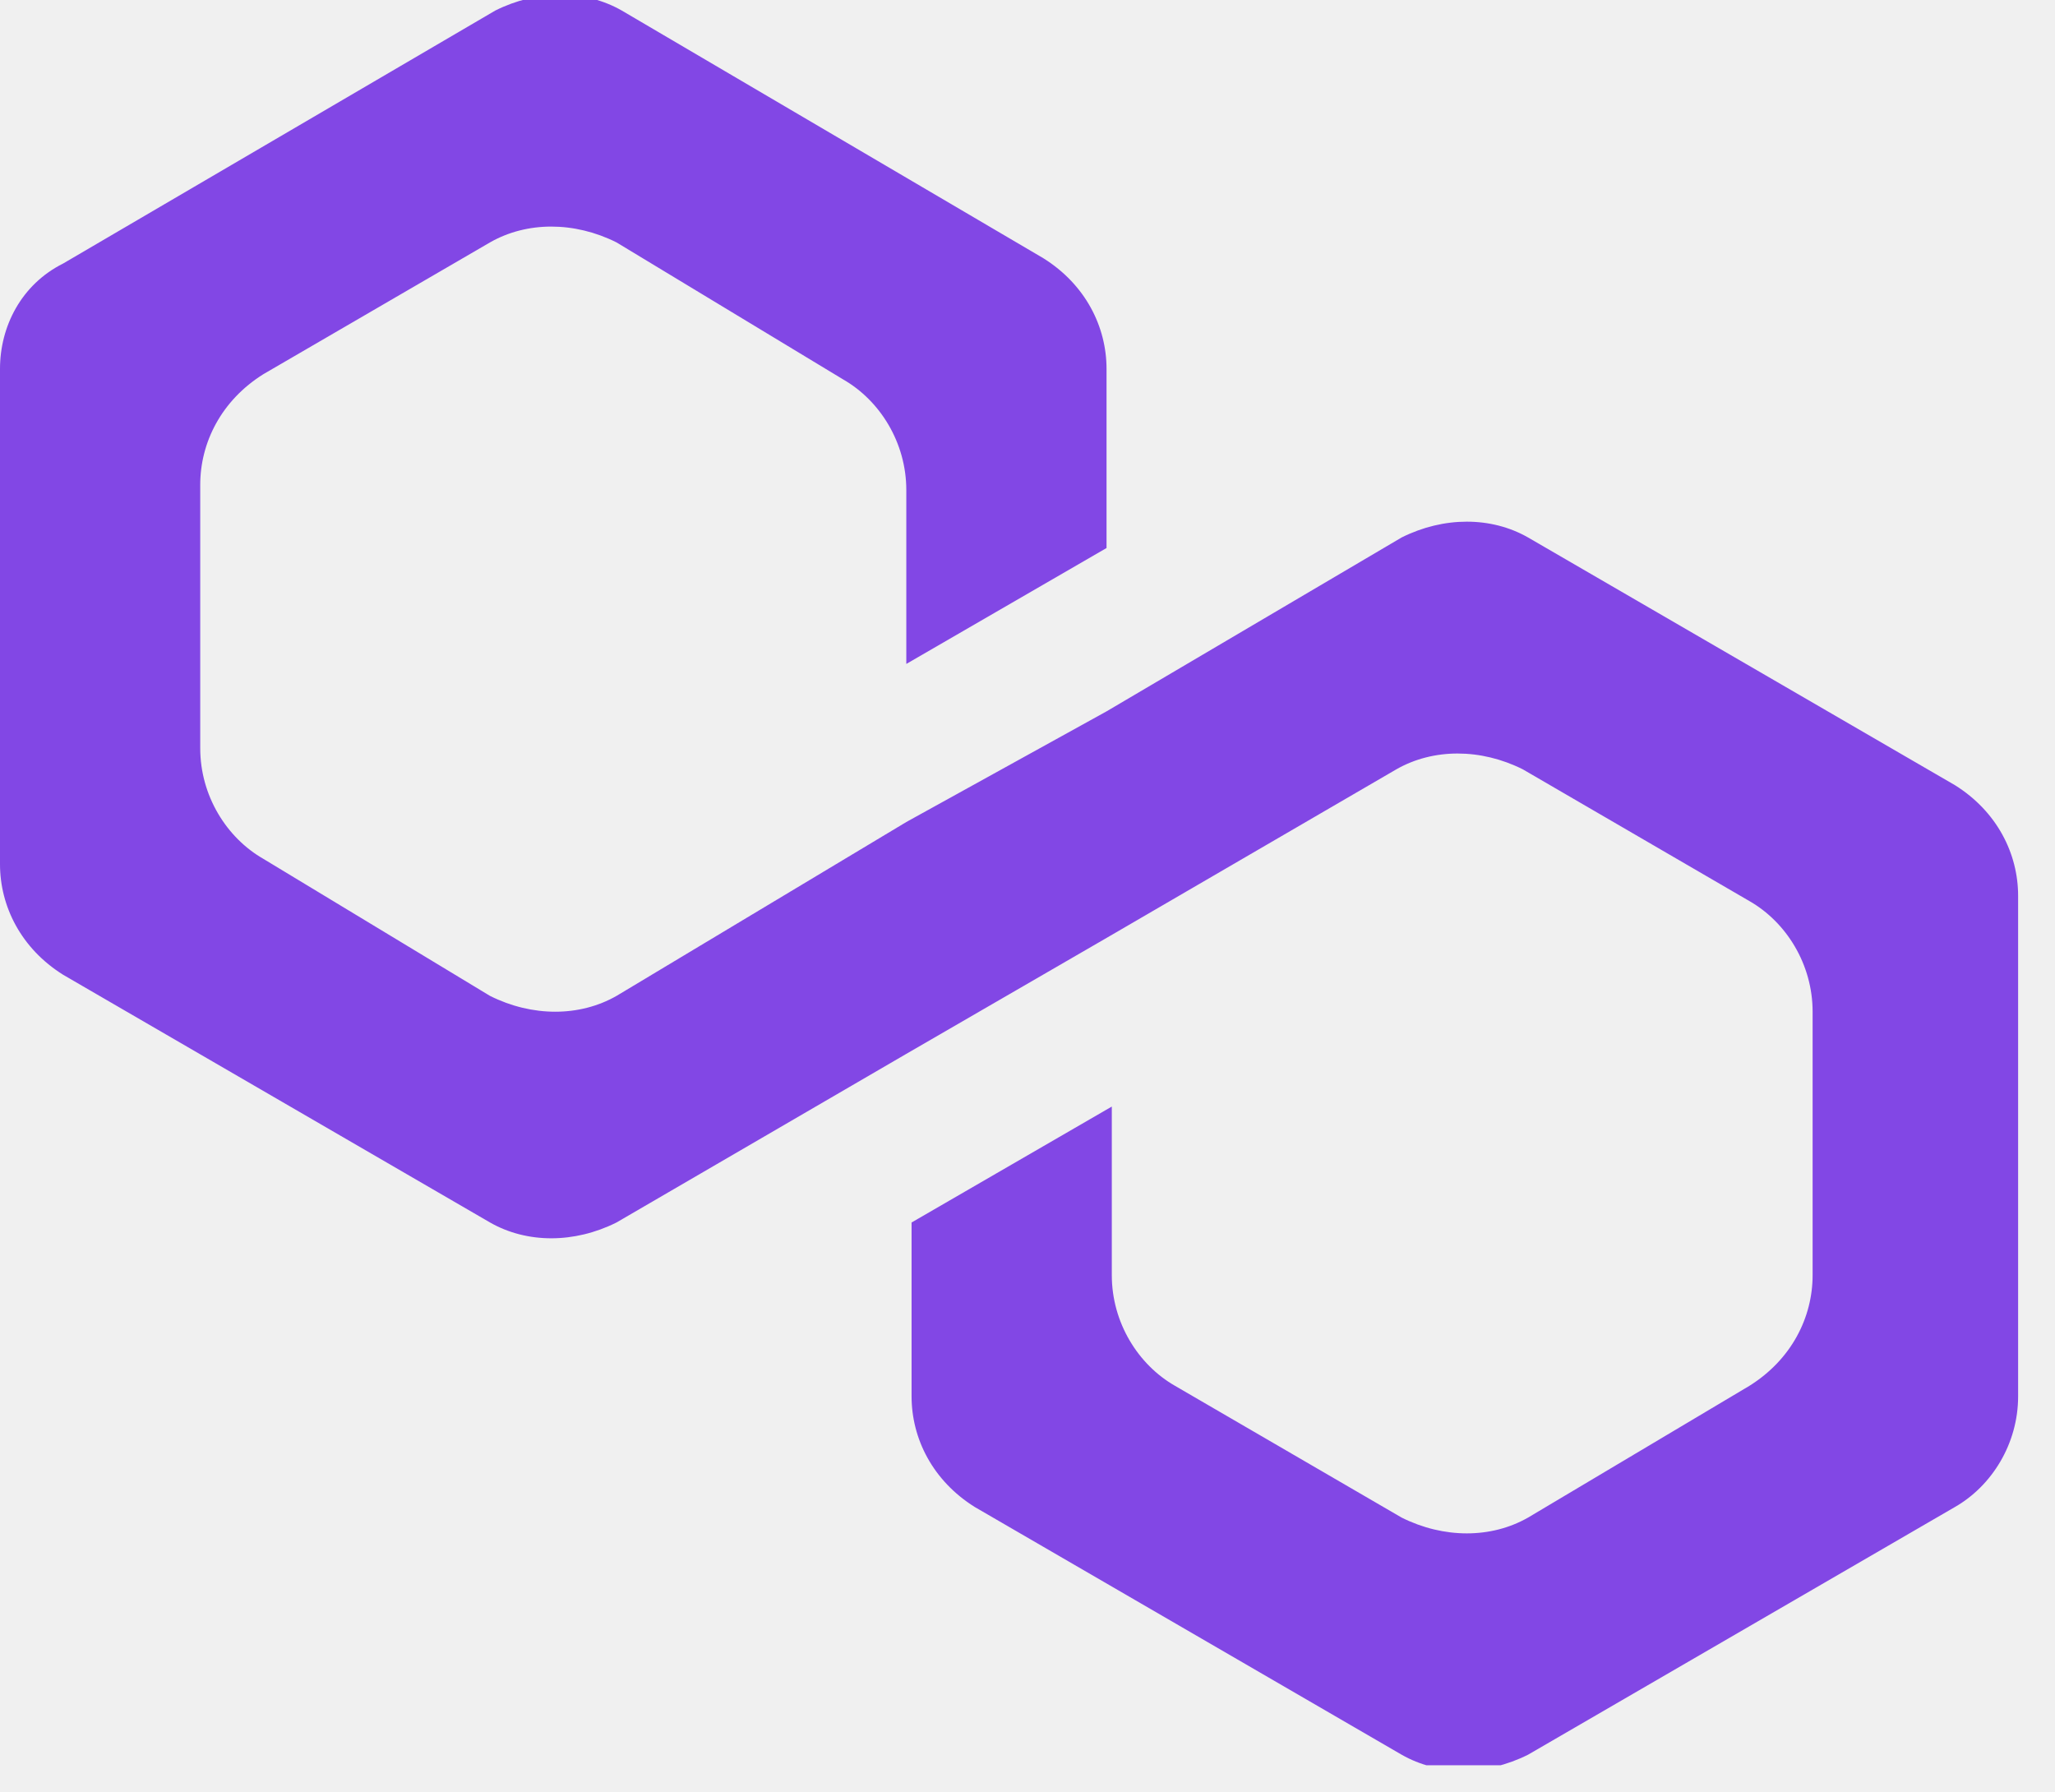
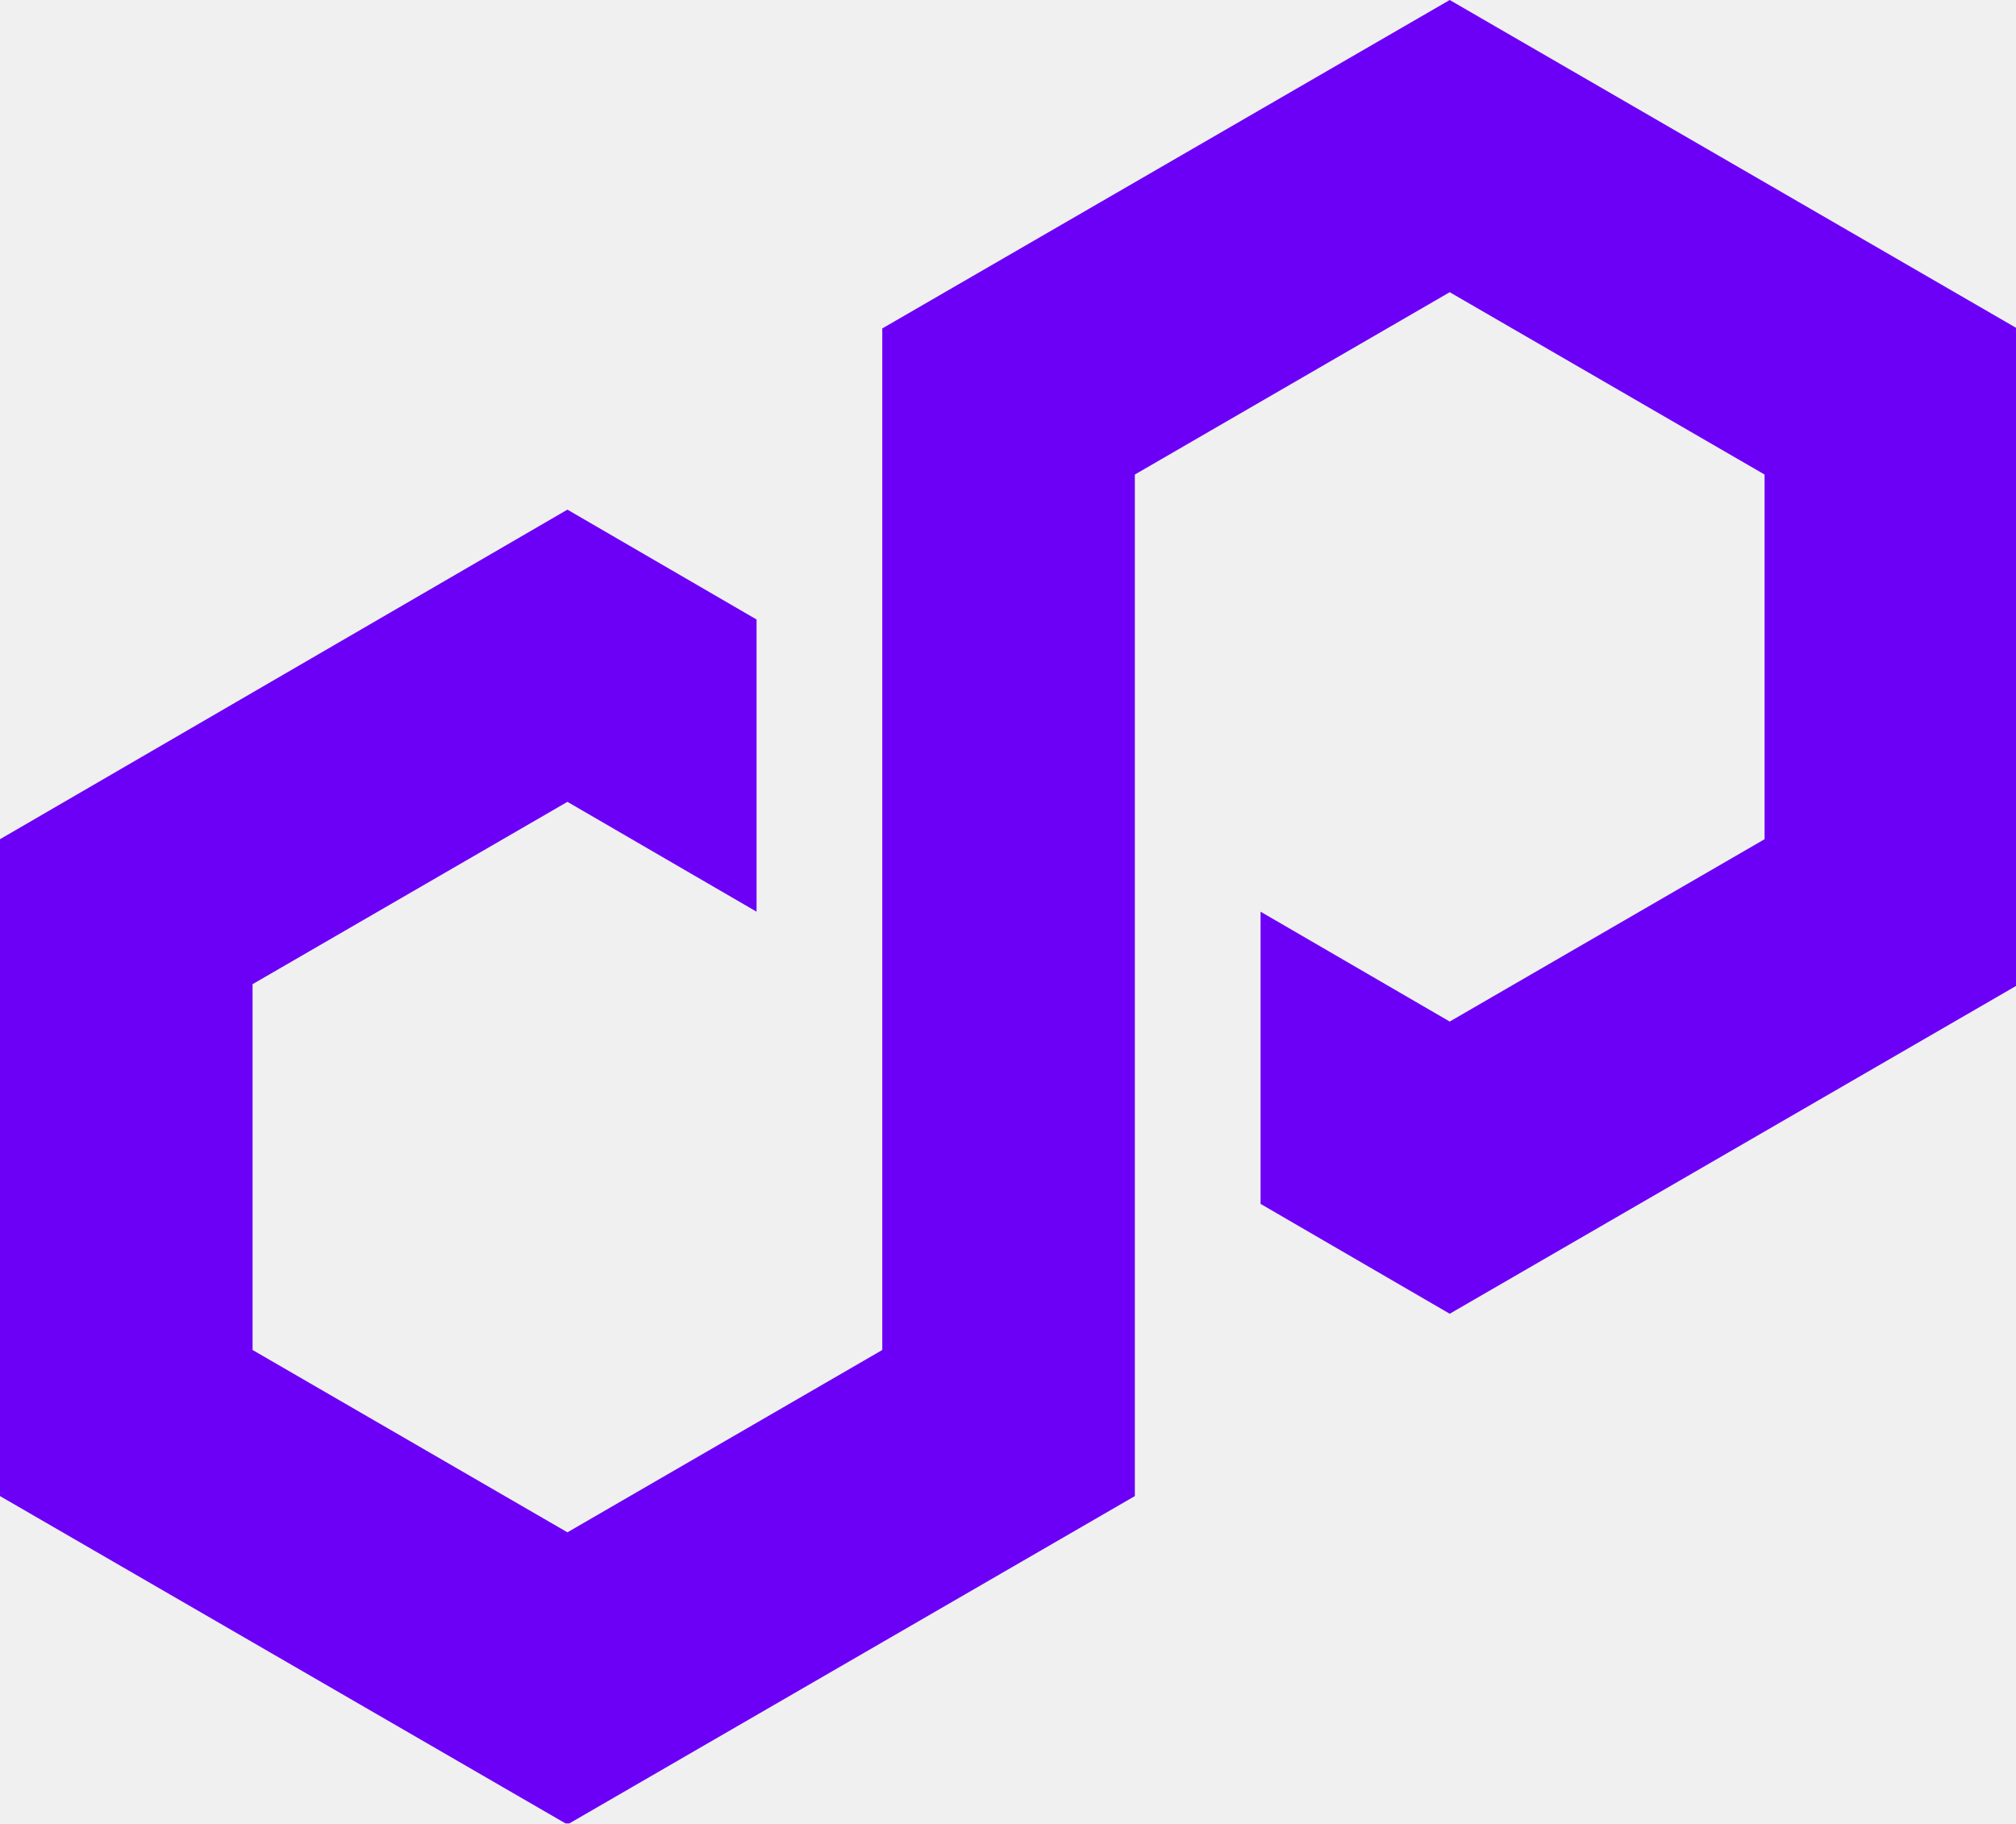
- <svg xmlns="http://www.w3.org/2000/svg" width="39" height="34" viewBox="0 0 39 34" fill="none">
-   <g clip-path="url(#clip0_2017_2366)">
-     <path d="M29 10.2C28.3 9.8 27.4 9.8 26.6 10.2L21 13.5L17.2 15.6L11.7 18.9C11 19.3 10.1 19.3 9.3 18.9L5 16.3C4.3 15.9 3.8 15.1 3.8 14.2V9.2C3.8 8.4 4.2 7.6 5 7.1L9.3 4.6C10 4.2 10.9 4.2 11.7 4.6L16 7.2C16.7 7.6 17.2 8.4 17.2 9.3V12.6L21 10.4V7C21 6.2 20.6 5.4 19.8 4.9L11.8 0.2C11.1 -0.2 10.2 -0.2 9.4 0.2L1.2 5C0.4 5.4 0 6.2 0 7V16.4C0 17.2 0.4 18 1.2 18.5L9.3 23.2C10 23.6 10.9 23.6 11.7 23.2L17.2 20L21 17.8L26.5 14.6C27.2 14.2 28.1 14.2 28.9 14.6L33.2 17.1C33.9 17.5 34.4 18.3 34.4 19.2V24.2C34.4 25 34 25.8 33.2 26.3L29 28.8C28.3 29.2 27.4 29.2 26.6 28.8L22.3 26.3C21.6 25.9 21.1 25.1 21.1 24.2V21L17.3 23.2V26.5C17.3 27.3 17.7 28.1 18.5 28.6L26.6 33.3C27.3 33.7 28.2 33.7 29 33.3L37.1 28.6C37.8 28.2 38.3 27.4 38.3 26.5V17C38.3 16.2 37.9 15.4 37.1 14.9L29 10.2Z" fill="#8247E5" />
+ <svg xmlns="http://www.w3.org/2000/svg" width="178" height="161" viewBox="0 0 178 161" fill="none">
+   <g clip-path="url(#clip0_2102_268)">
+     <path d="M66.8 54.7L50.1 45L0 74.1V132.1L50.1 161.1L100.2 132.1V41.9L128 25.8L155.8 41.9V74.1L128 90.2L111.3 80.5V106.3L128 116L178.1 87V29L128 0L77.9 29V119.2L50.1 135.3L22.3 119.2V86.9L50.1 70.8L66.8 80.5V54.7Z" fill="#6C00F6" />
  </g>
  <defs>
-     <clipPath id="clip0_2017_2366">
-       <rect width="38.4" height="33.5" fill="white" />
+     <clipPath id="clip0_2102_268">
+       <rect width="178" height="161" fill="white" />
    </clipPath>
  </defs>
</svg>
